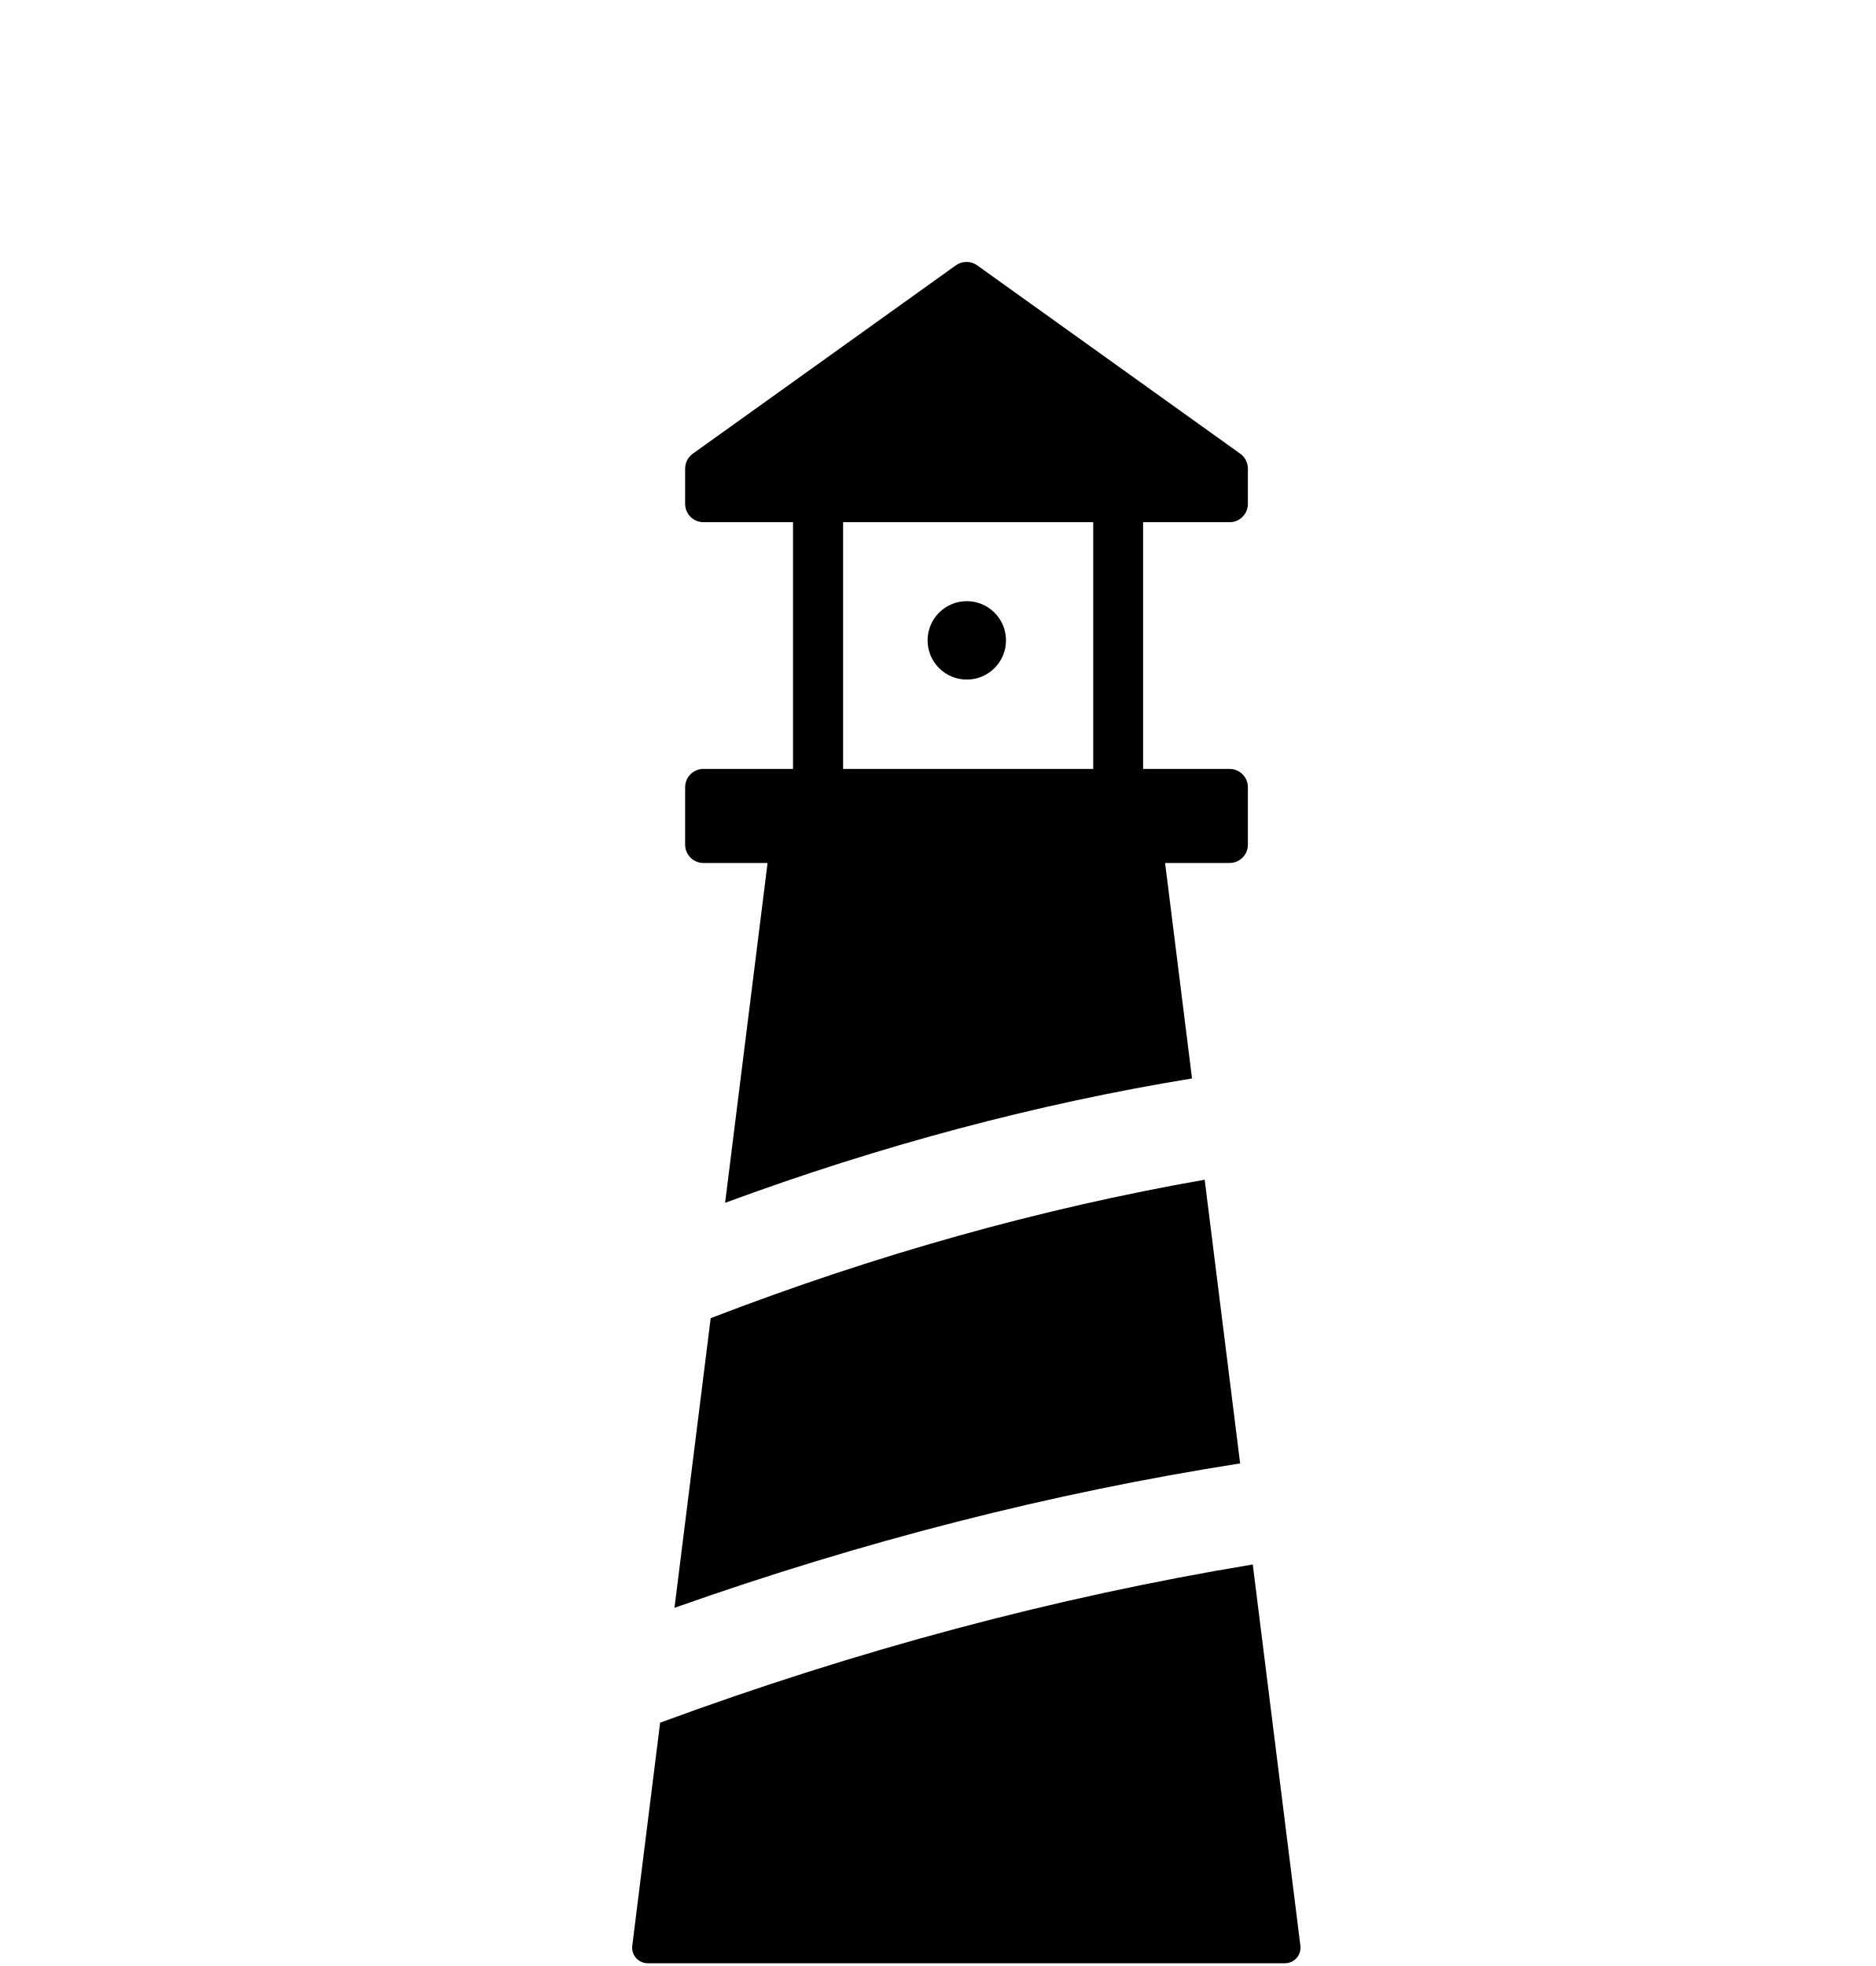
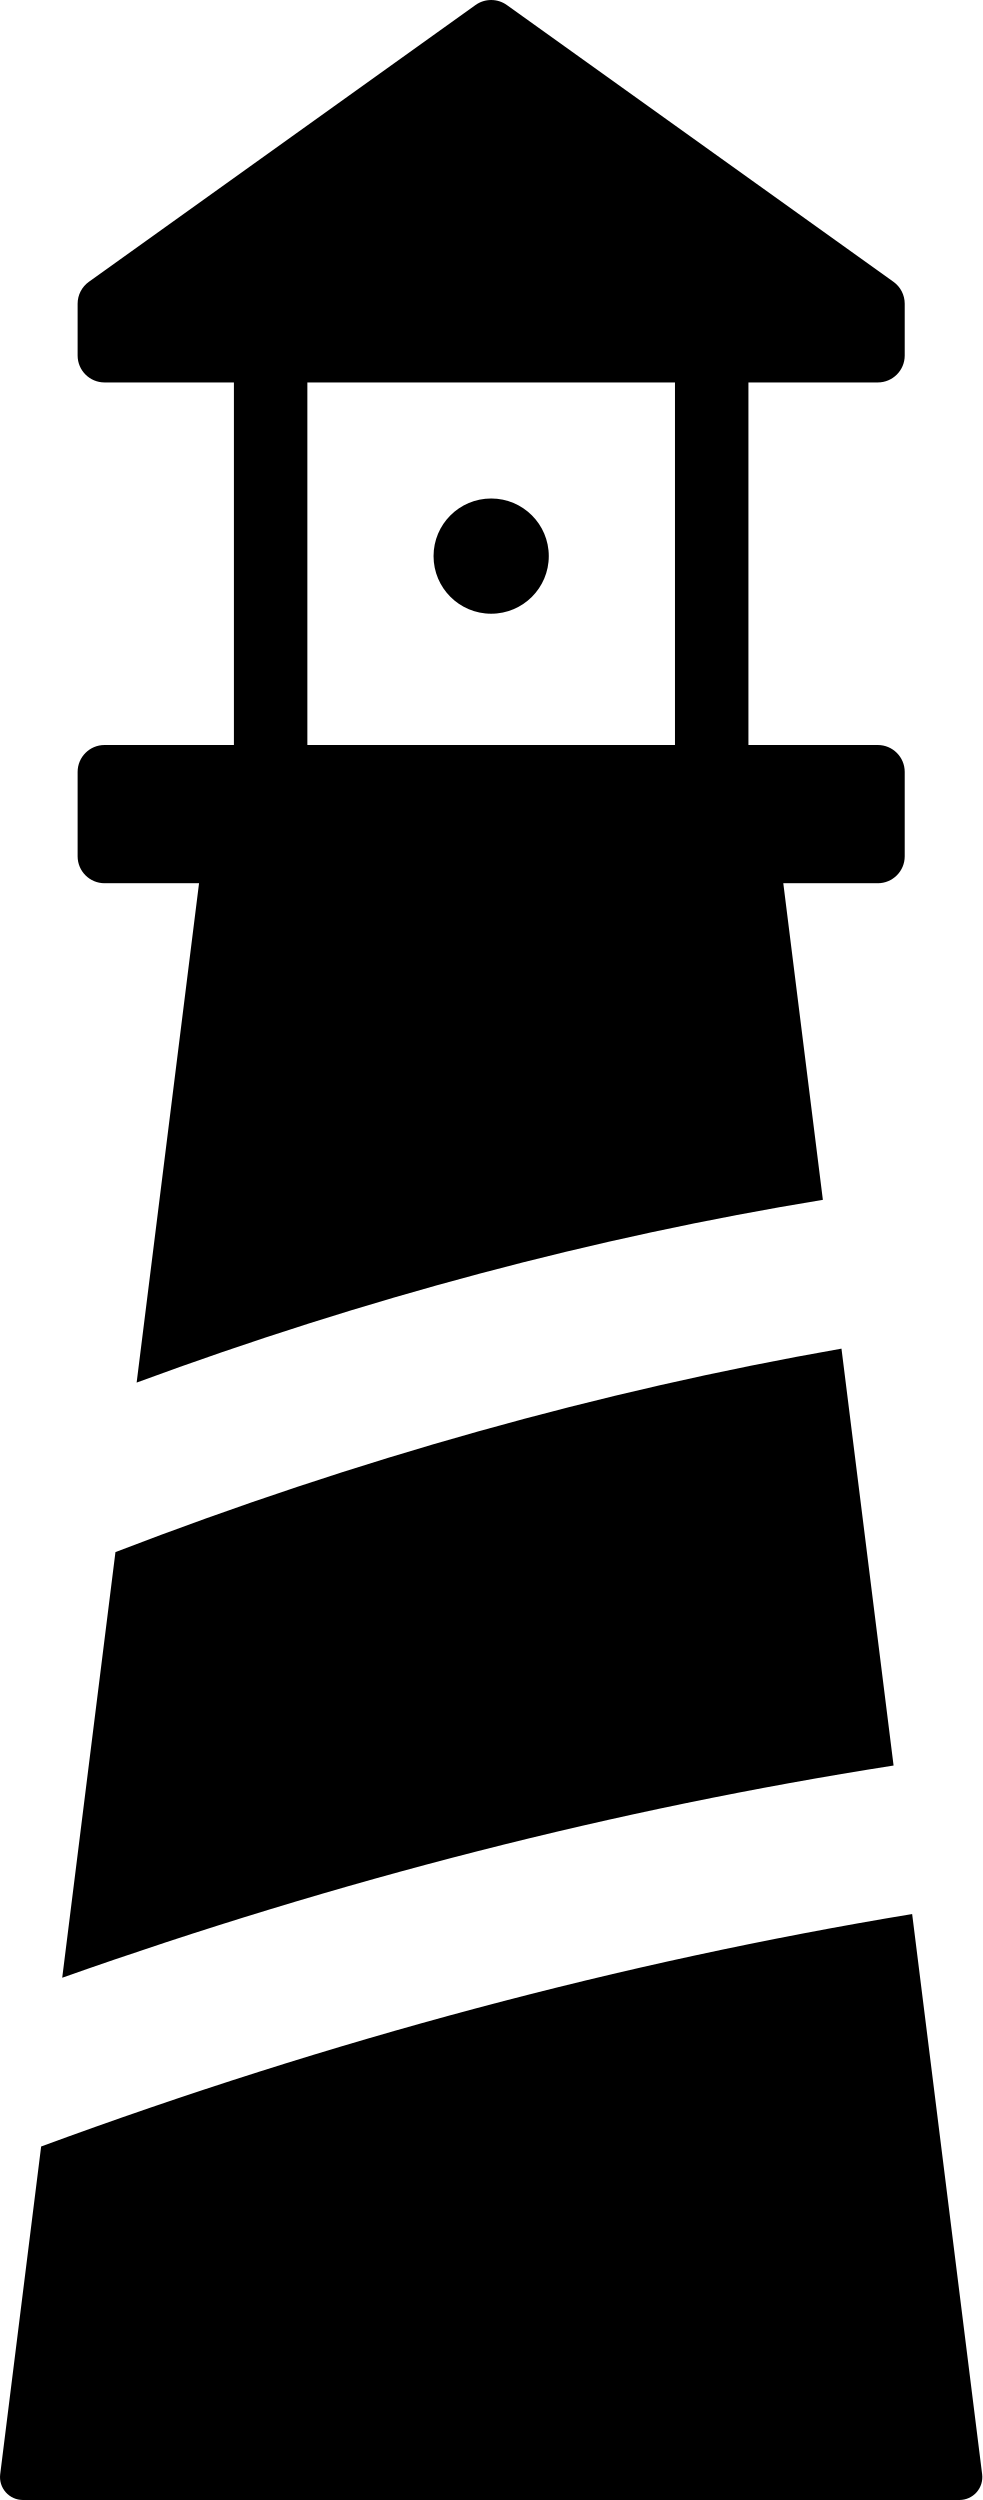
- <svg xmlns="http://www.w3.org/2000/svg" width="1024" height="1073" viewBox="0 0 1024 1073">
-   <path id="lighthouse" d="M521.78 144.82A10 10 0 0 1 533.42 144.82L677.02 247.62A10 10 0 0 1 681.2 255.75L681.2 275A10 10 0 0 1 671.2 285L384 285A10 10 0 0 1 374 275L374 255.75A10 10 0 0 1 378.18 247.62Z M374 429.66A10 10 0 0 1 384 419.66L671.2 419.66A10 10 0 0 1 681.2 429.66L681.2 461A10 10 0 0 1 671.2 471L384 471A10 10 0 0 1 374 461Z M432.89 280H460.23V425H432.89Z M596.77 280H624V425H596.77Z M506.35 349.5A21.4 21.4 0 1 1 549.15 349.5A21.4 21.4 0 1 1 506.35 349.5Z M419.75 465L635.25 465L650.7 588.59Q523.26 609.46 395.82 656.47Z M387.95 719.43Q522.78 667.52 657.61 643.86L676.96 798.7Q522.57 822.88 368.18 877.52Z M360.35 940.2Q522.1 880.63 683.86 853.86L709.86 1061.95A8.5 8.5 0 0 1 701.43 1071.5L353.57 1071.5A8.5 8.5 0 0 1 345.14 1061.95Z" />
+ <svg xmlns="http://www.w3.org/2000/svg" viewBox="0 0 364.86 928.55">
+   <path d="M176.61 1.87A10 10 0 0 1 188.25 1.87L331.85 104.67A10 10 0 0 1 336.03 112.8L336.03 132.05A10 10 0 0 1 326.03 142.05L38.83 142.05A10 10 0 0 1 28.83 132.05L28.83 112.8A10 10 0 0 1 33.01 104.67Z M28.83 286.71A10 10 0 0 1 38.83 276.71L326.03 276.71A10 10 0 0 1 336.03 286.71L336.03 318.05A10 10 0 0 1 326.03 328.05L38.83 328.05A10 10 0 0 1 28.83 318.05Z M86.88 137.05H114.16V282.05H86.88Z M250.7 137.05H277.98V282.05H250.7Z M161.03 206.55A21.4 21.4 0 1 1 203.83 206.55A21.4 21.4 0 1 1 161.03 206.55Z M74.68 322.05L290.18 322.05L305.63 445.64Q178.19 466.51 50.75 513.52Z M42.88 576.48Q177.71 524.57 312.54 500.91L331.89 655.75Q177.5 679.93 23.11 734.57Z M15.28 797.25Q177.03 737.68 338.79 710.91L364.79 919A8.5 8.5 0 0 1 356.36 928.55L8.5 928.55A8.5 8.5 0 0 1 0.07 919Z" />
</svg>
